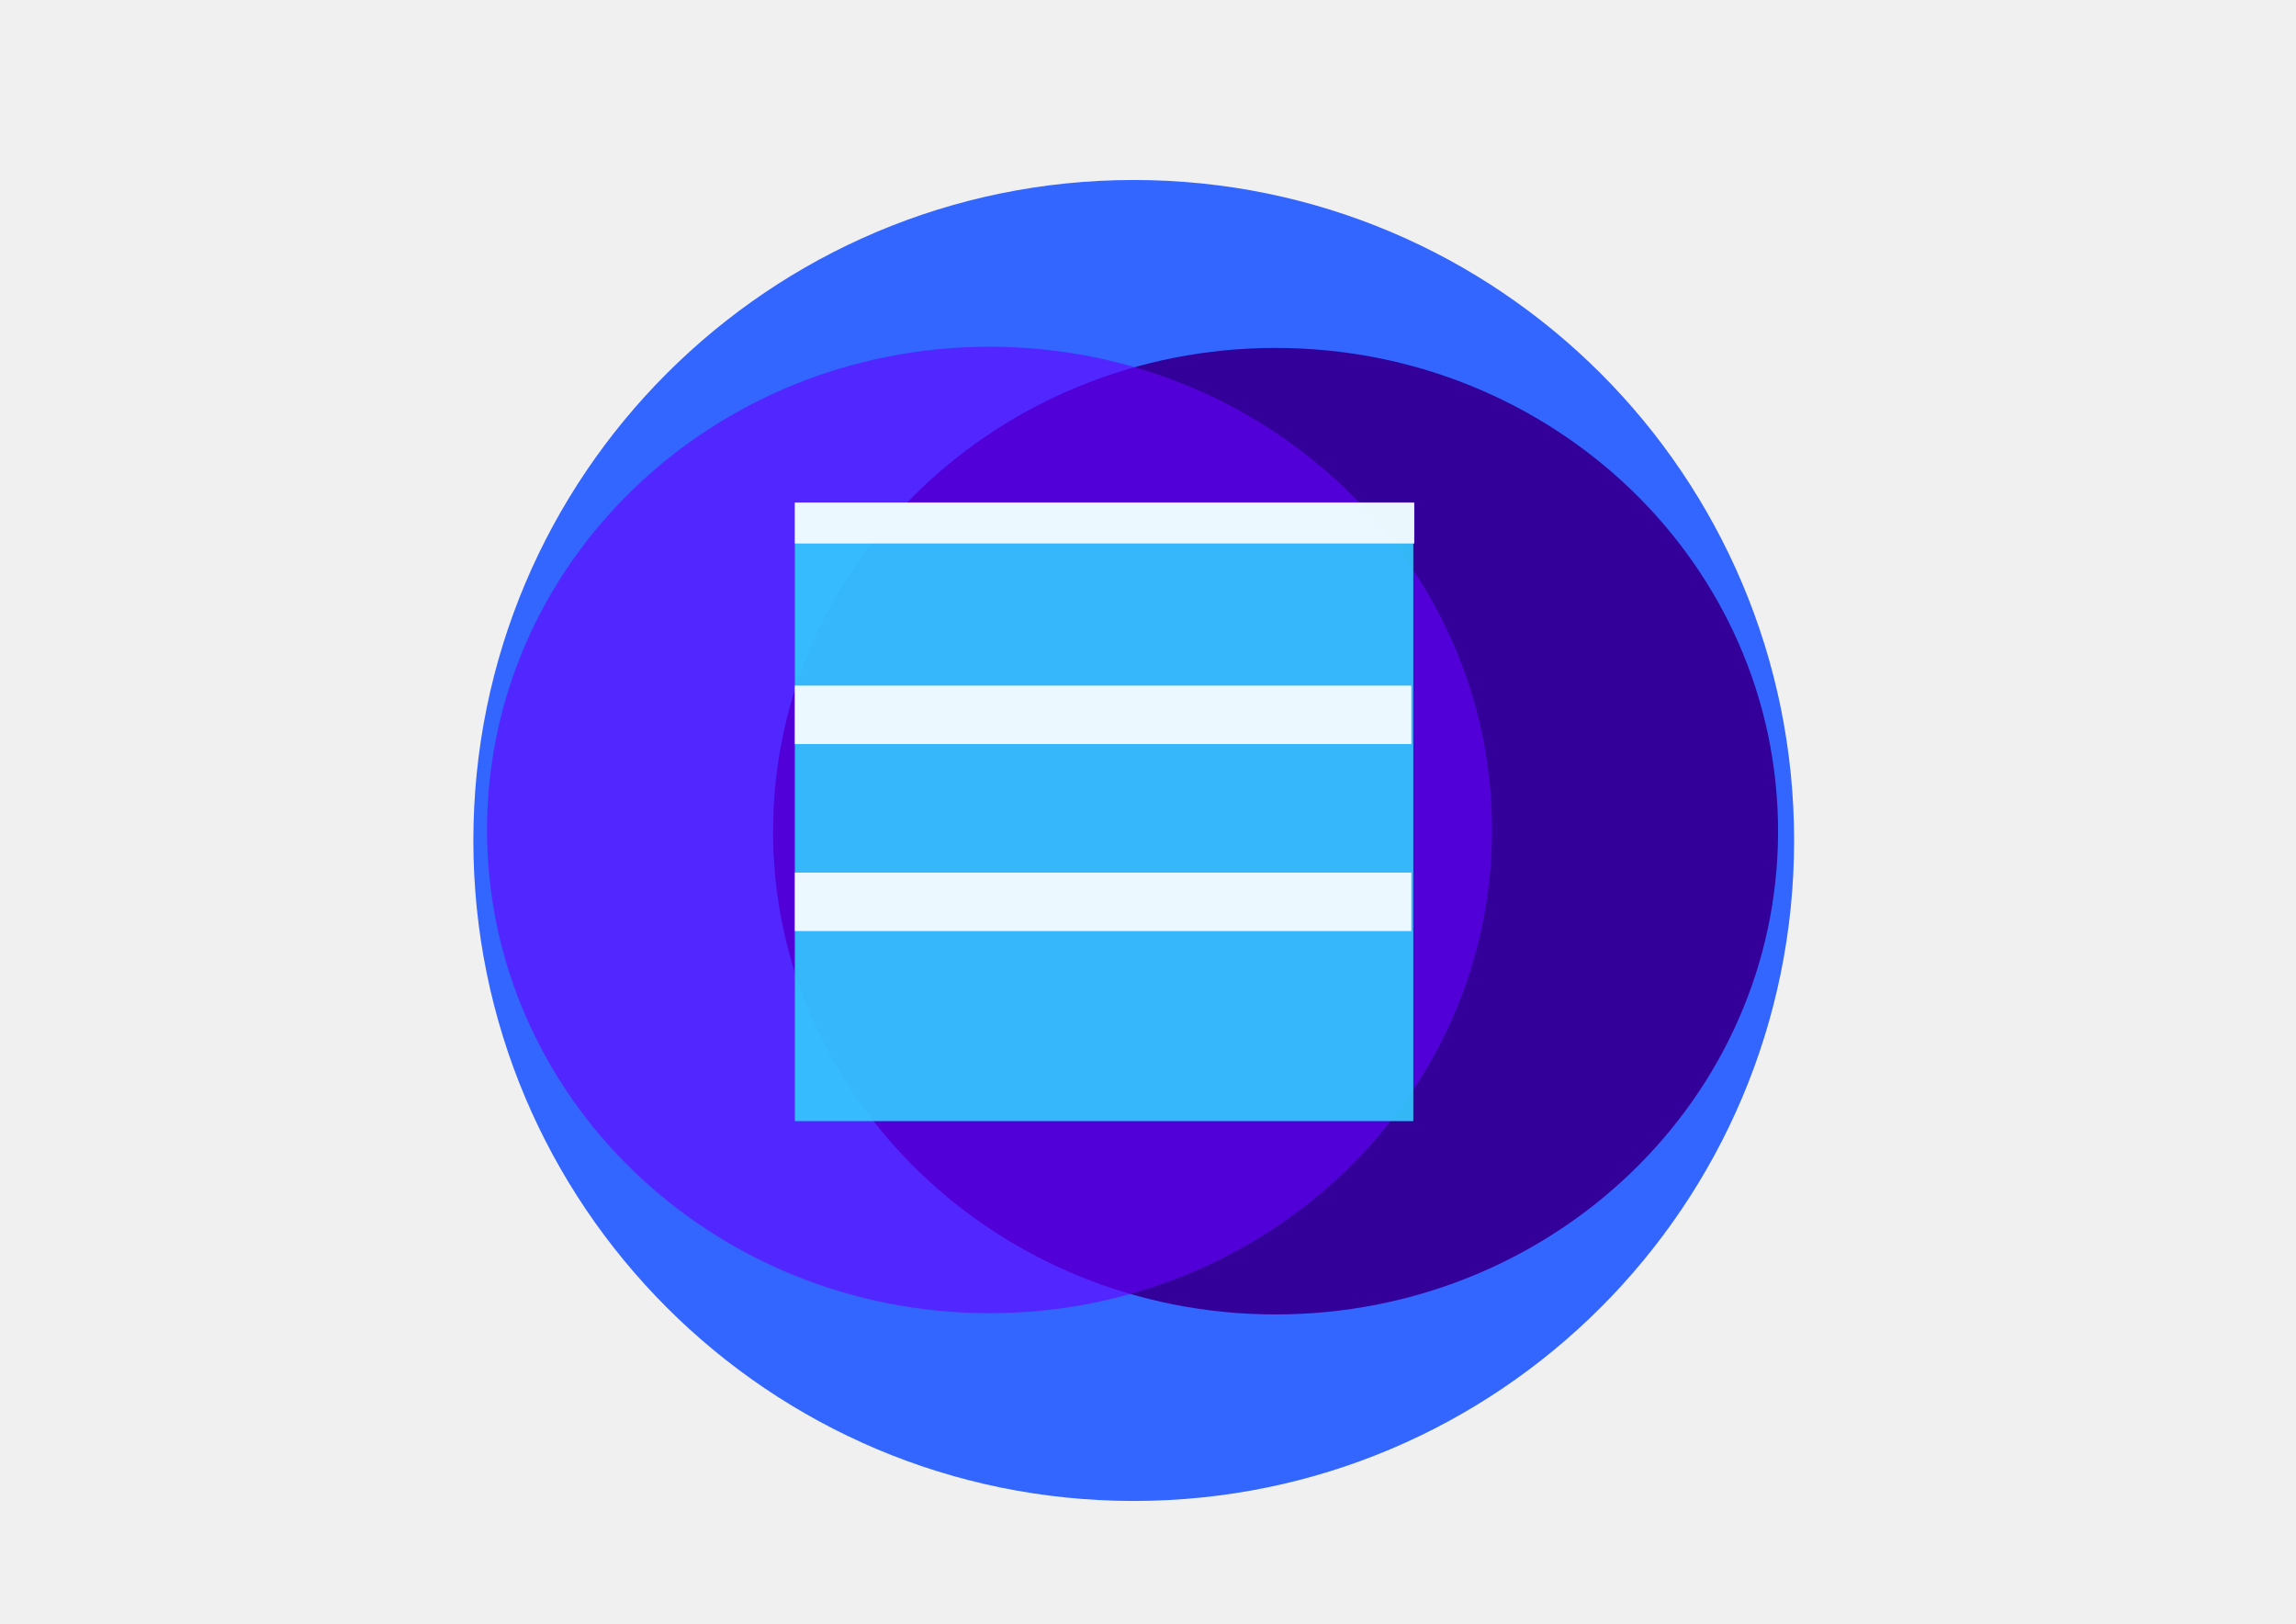
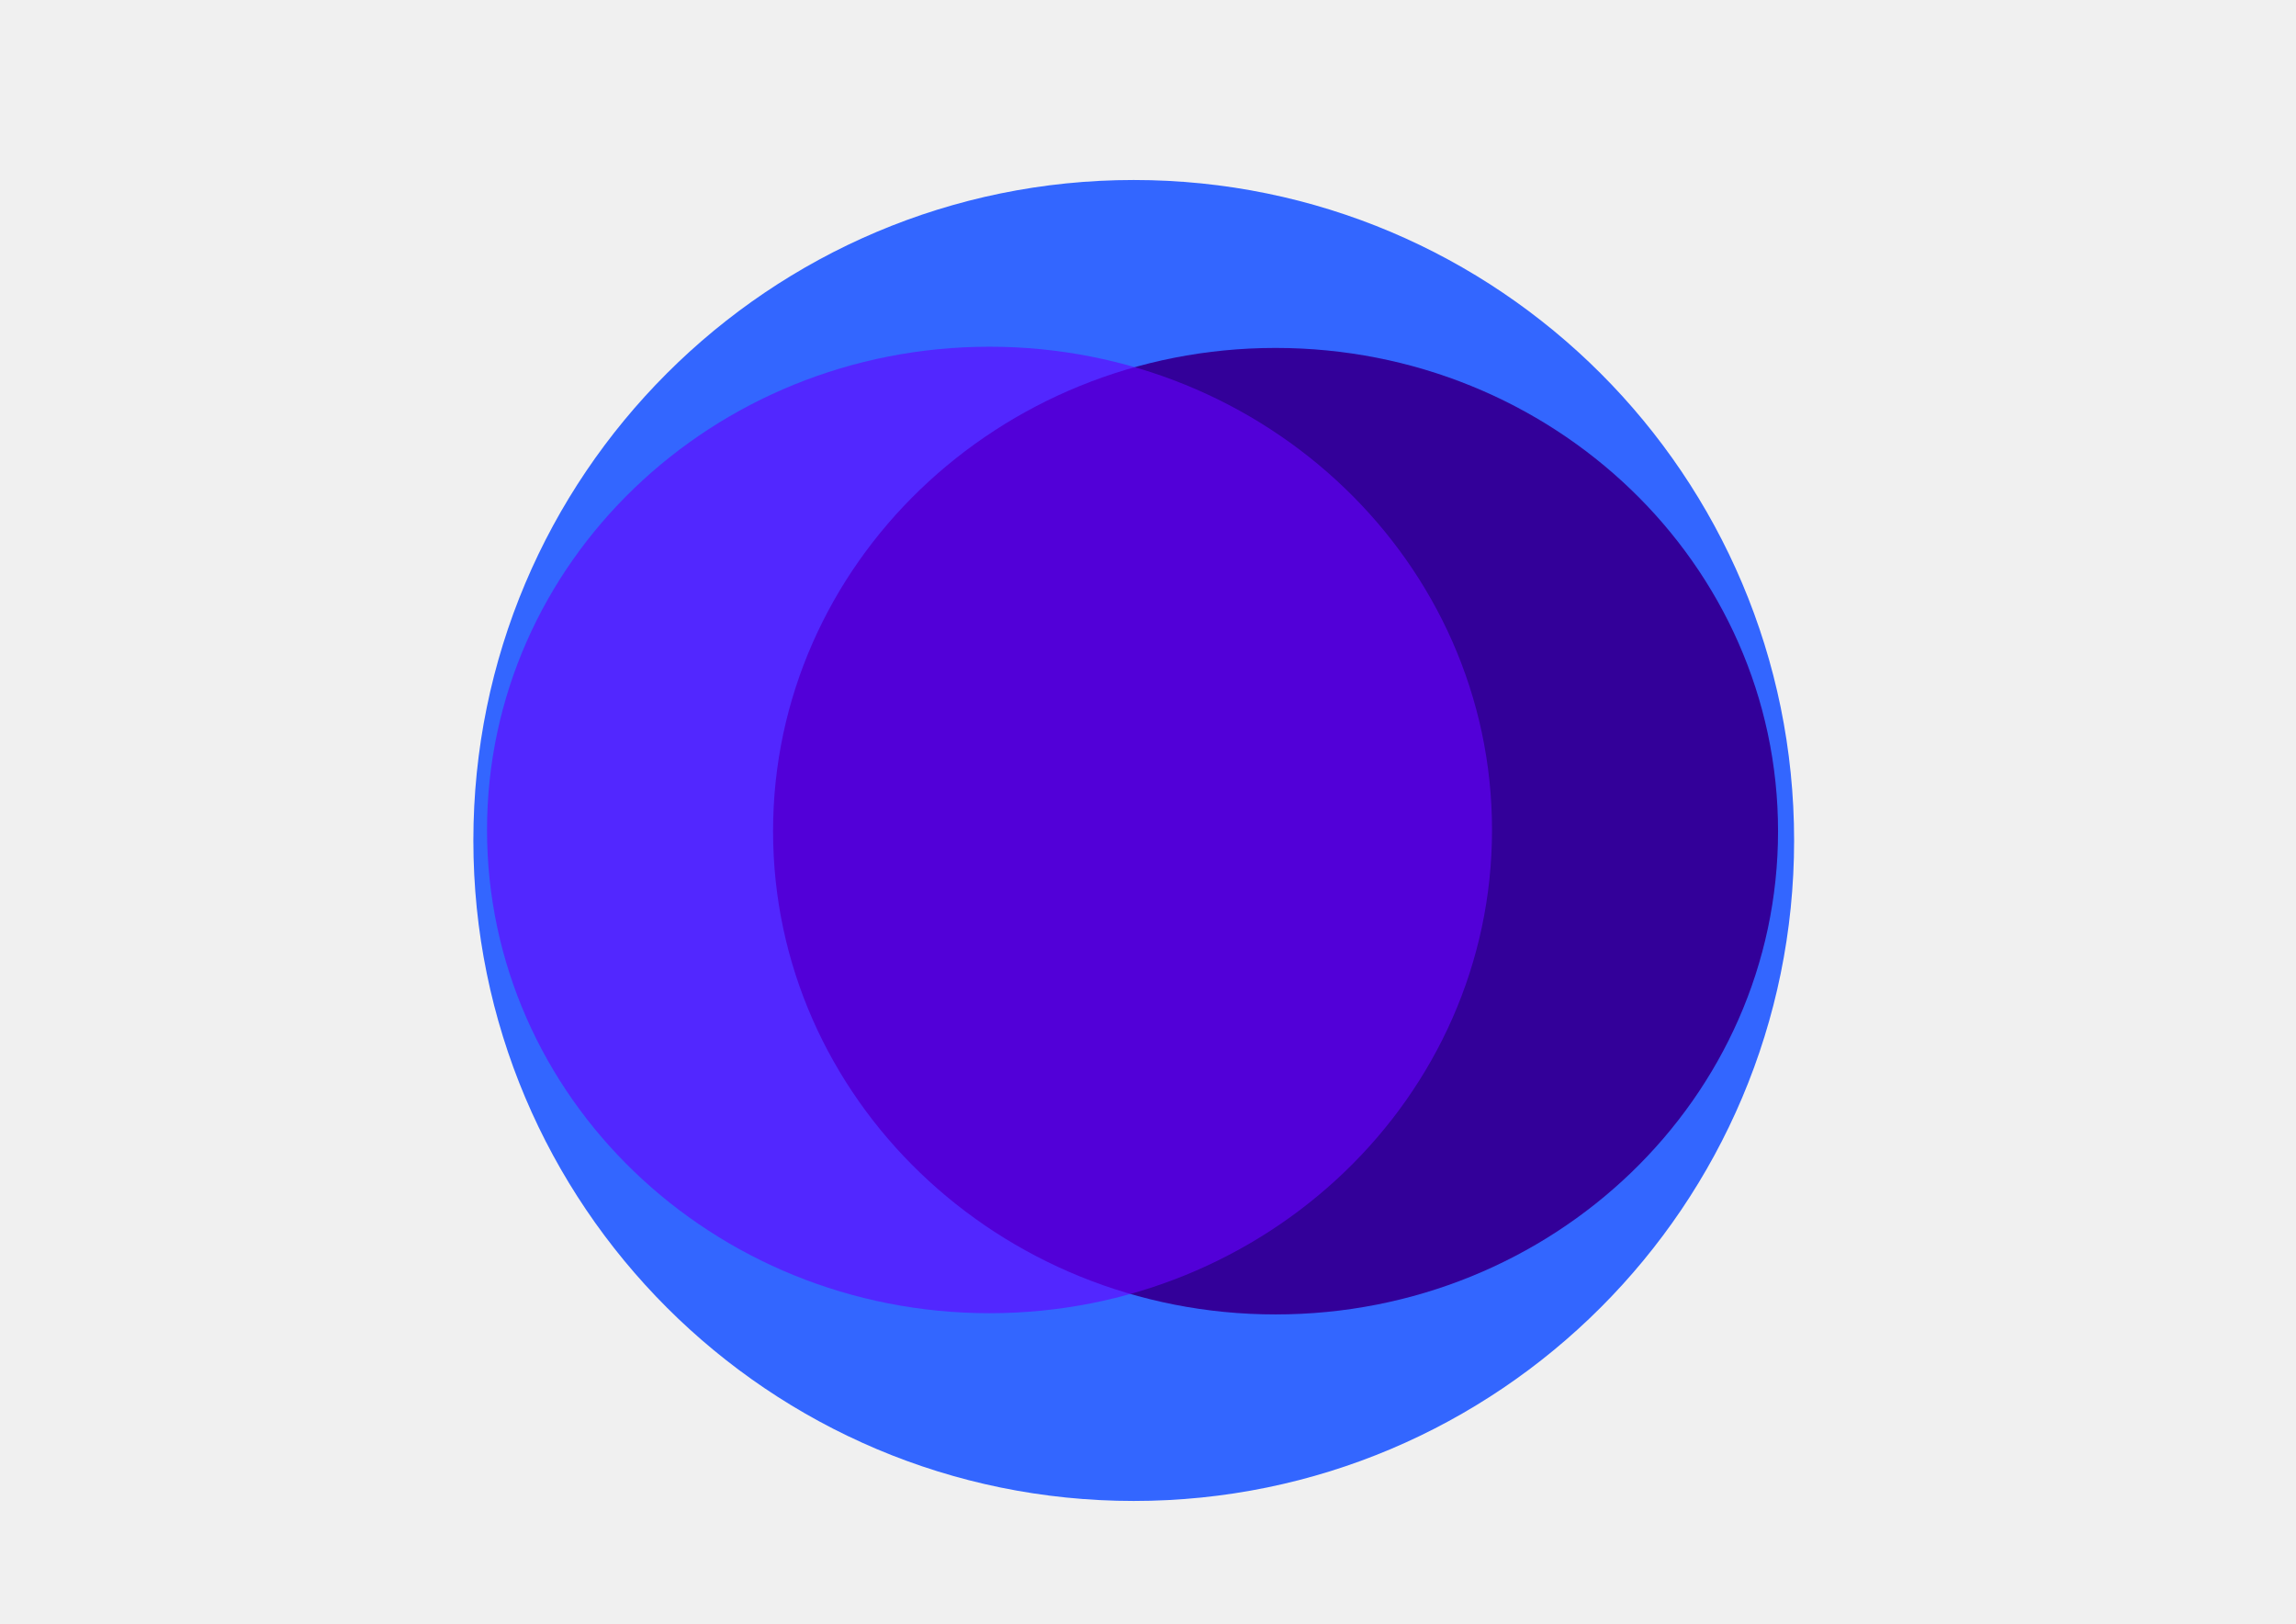
<svg xmlns="http://www.w3.org/2000/svg" width="297mm" height="210mm" viewBox="0 0 297 210" version="1.1" id="svg8" enable-background="new">
  <defs id="defs2" />
  <g id="layer2">
    <circle transform="translate(0,-87)" id="path3701" cx="146.655" cy="195.702" style="stroke-width:0.411;fill:#3366ff" r="85.423" />
  </g>
  <g id="layer3" style="display:inline;opacity:1">
    <ellipse id="path3703" cx="165" cy="107.5" rx="65" ry="62.5" style="display:inline;fill:#330099;stroke-width:0.275" />
  </g>
  <g id="layer6" style="opacity:0.62">
    <ellipse id="path3703-9" cx="128" cy="107.342" rx="65" ry="62.5" style="display:inline;opacity:1;fill:#6600ff;stroke-width:0.275" />
  </g>
  <g id="layer4" style="display:inline" />
-   <g id="layer1" transform="translate(0,-87)" style="display:inline;opacity:1">
-     <rect style="opacity:0.896;fill:#33ccff;fill-opacity:1;stroke:none;stroke-width:0.125;stroke-opacity:1" id="rect218" width="80" height="80" x="102.818" y="152" />
-     <rect style="opacity:0.896;fill:#ffffff;fill-opacity:1;stroke:none;stroke-width:0.112;stroke-opacity:1" id="rect222" width="80.131" height="5.292" x="102.818" y="152" />
-     <rect style="display:inline;opacity:0.896;fill:#ffffff;fill-opacity:1;stroke:none;stroke-width:0.134;stroke-opacity:1" id="rect222-6" width="79.753" height="7.56" x="102.81" y="175.67" />
-     <rect style="display:inline;opacity:0.896;fill:#ffffff;fill-opacity:1;stroke:none;stroke-width:0.134;stroke-opacity:1" id="rect222-3" width="79.753" height="7.56" x="102.81" y="199.86" />
-   </g>
+   <g id="layer1" transform="translate(0,-87)" style="display:inline;opacity:1" />
  <g id="layer5" style="opacity:1" />
</svg>
